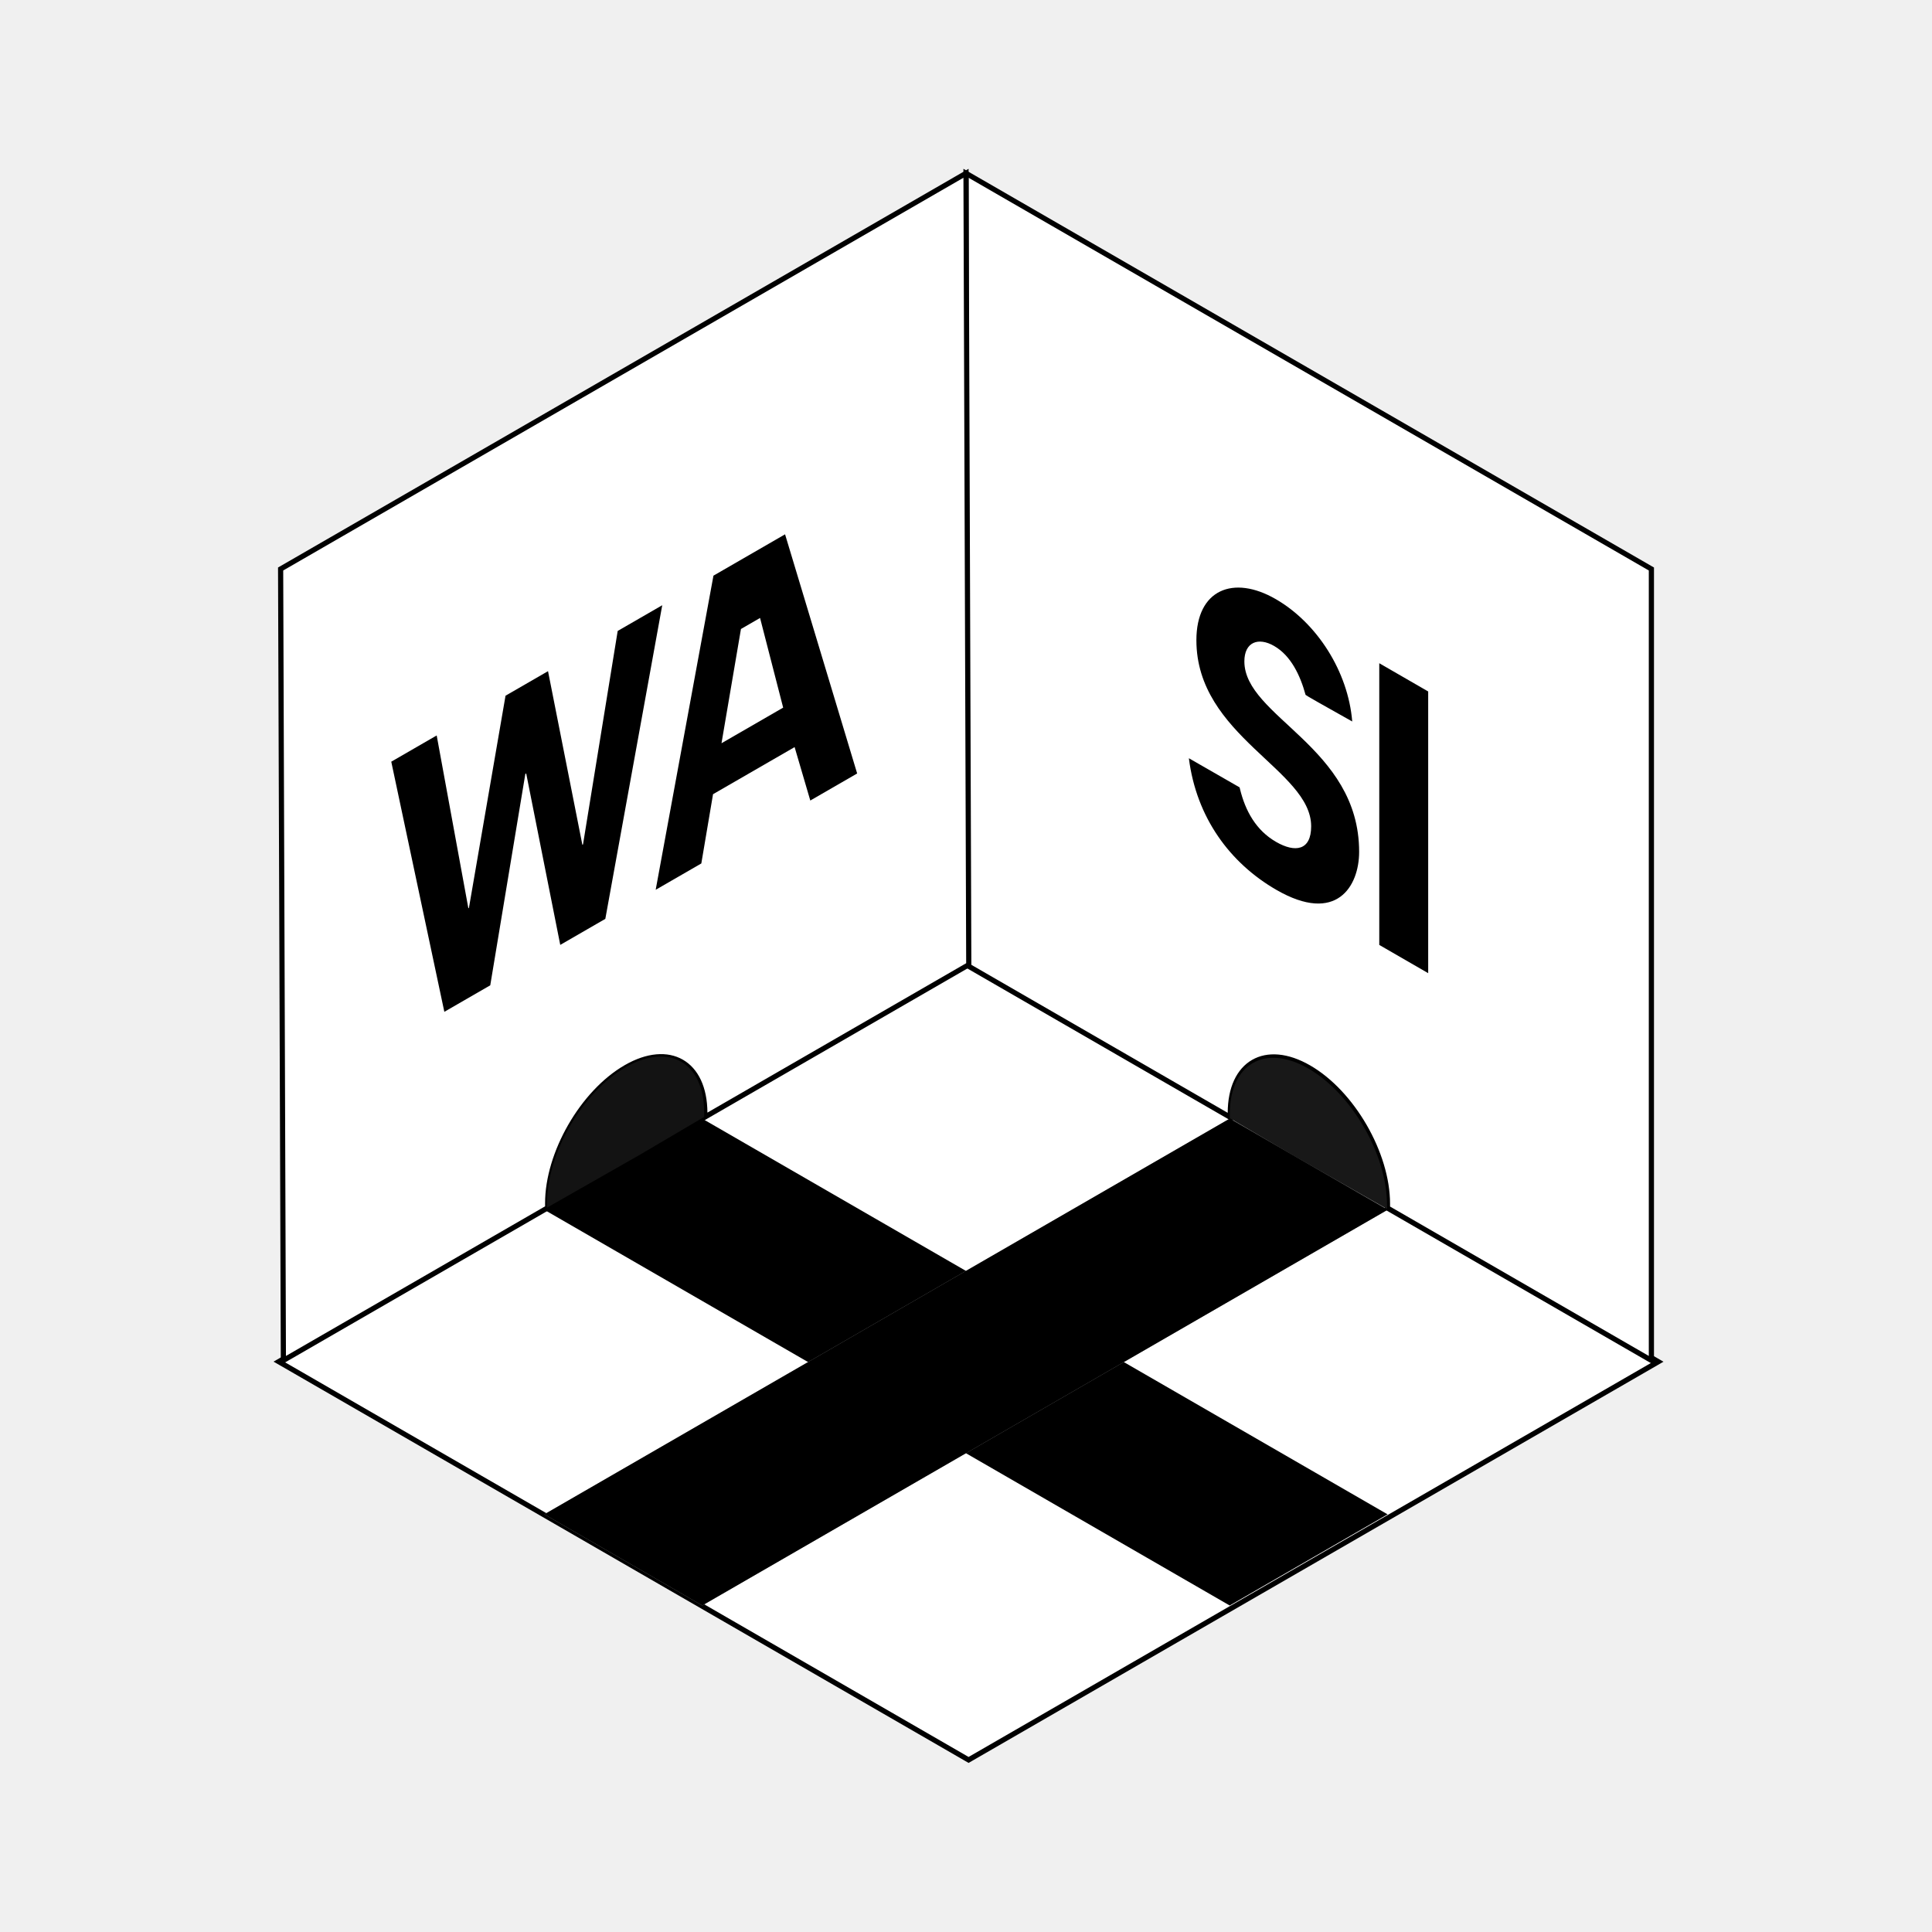
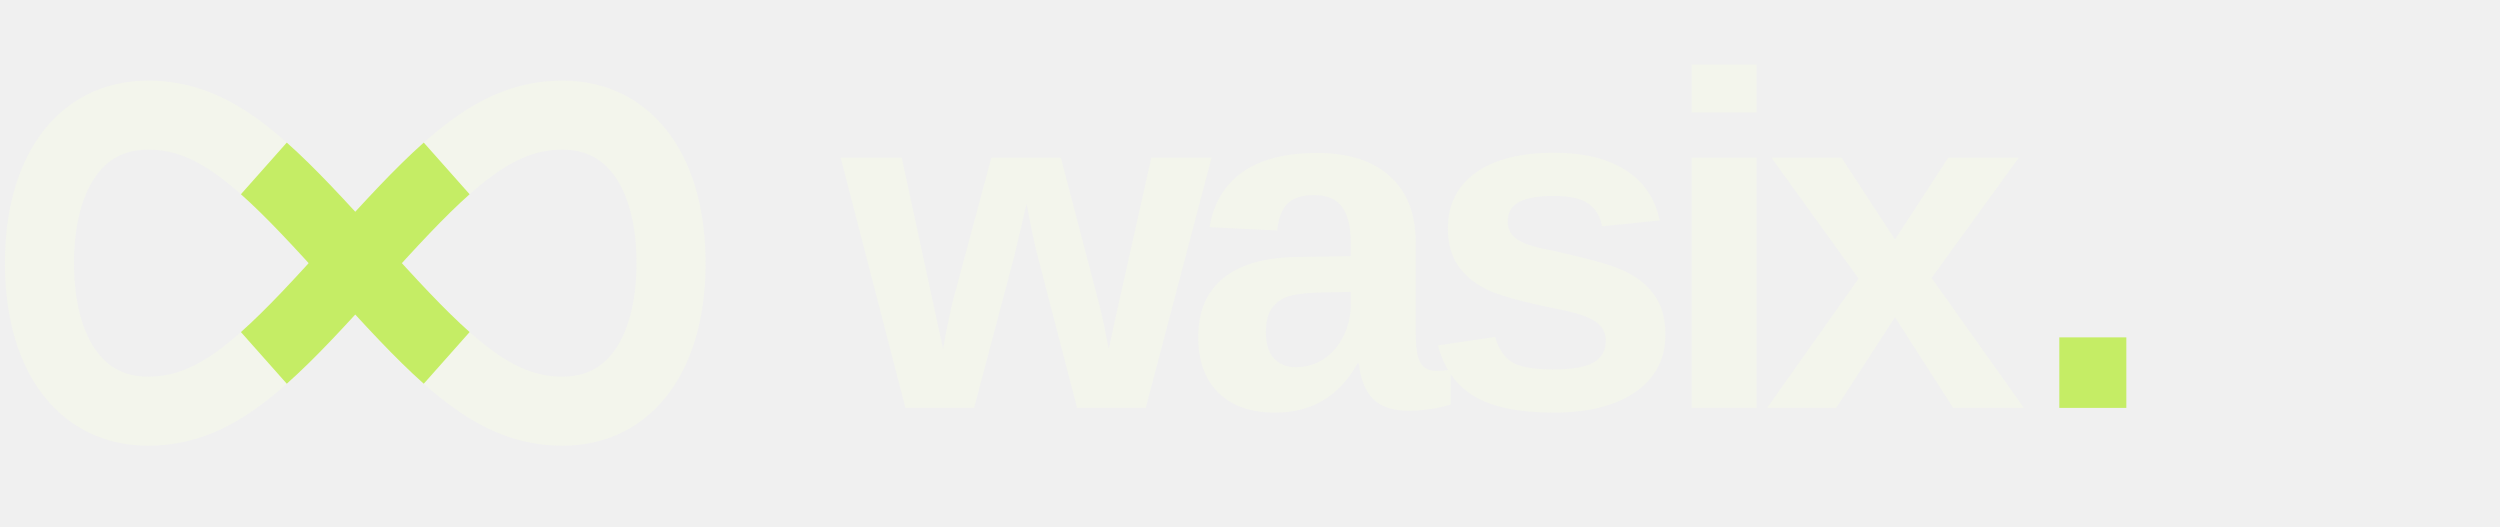
- <svg xmlns="http://www.w3.org/2000/svg" width="1494" height="1494" fill="none" viewBox="0 0 1494 1494">
-   <path fill="#939393" d="M1157 783.996H377v161h780v-161Z" />
-   <path fill="#fff" stroke="#000" stroke-width="4" d="m217.268 1051.94-1.732 1 1.732 1 530.007 306 1.732 1 1.732-1L1280.65 1054l1.73-1-1.73-1-530.008-306-1.732-1-1.732 1-529.91 305.94Z" />
-   <path fill="#000" d="m542.999 865.031-122.087 70.487 530.007 306.002 122.091-70.49-530.011-305.999Z" />
-   <path fill="#939393" d="m1073.4 935.301-122.105-70.5L420.949 1171l122.11 70.5L1073.4 935.301Z" />
-   <path fill="#fff" fill-rule="evenodd" stroke="#000" stroke-width="4" d="M951.382 864 747 746V134l530.01 306v612l-204.09-117.83v-3.3c0-38.75-27.2-85.875-60.77-105.255-33.557-19.375-60.768-3.675-60.768 35.085v3.3Z" clip-rule="evenodd" />
-   <path fill="#000" fill-rule="evenodd" d="M1045.67 557.916c-23.96-13.395-35.99-20.255-36.08-20.581-4.1-15-11.302-30.298-24.294-37.799-12.367-7.14-23.037-2.94-23.037 11.9 0 42.84 88.751 66.08 88.751 147.28 0 26.6-17.46 56.28-64.017 29.4-35.888-20.72-61.834-55.86-67.654-101.78l39.237 22.528c.089.387.181.773.275 1.158 4.156 17.072 12.417 32.056 27.9 40.994 14.789 8.54 27.159 6.72 27.159-12.04 0-43.68-88.751-69.72-88.751-143.92 0-39.2 28.613-50.68 61.349-31.78 32.012 18.48 56.012 56.14 59.162 94.64Zm58.74 194.63-37.83-21.84v-217.84l37.83 21.84v217.84Z" clip-rule="evenodd" />
-   <path fill="#fff" fill-rule="evenodd" stroke="#000" stroke-width="4" d="m423.518 933.996-.011-3.3c-.136-38.759 26.965-85.879 60.524-105.254 33.567-19.38 60.878-3.665 61.014 35.084l.011 3.3 204.088-117.83L747.007 134 217 440l2.136 612 204.382-118.004Z" clip-rule="evenodd" />
-   <path fill="#000" d="m302.562 588.999 35.126-20.28 24.495 133.624.433-.25 28.306-164.109 32.857-18.97 26.554 134.249.511-.295 26.811-165.059 34.45-19.89-44.008 242.534-34.858 20.125-26.331-132.564-.675.39-27.121 163.424-35.507 20.5-41.043-193.429Zm249.146-143.845 55.374-31.97 55.749 184.939-36.234 20.92-12.129-41.315-63.081 36.42-9.063 53.55-35.291 20.375 44.675-242.919Zm21.266 41.24-15.043 88.344 47.684-27.53-17.867-69.344-14.774 8.53Zm377.983 378.602 122.113 70.5L543.059 1241.5l-122.11-70.5 530.008-306.004Z" />
-   <path fill="#181818" fill-rule="evenodd" d="m951 864.685 50.12 29.5 71.42 40.67v-3.3c0-38.75-27.2-85.875-60.77-105.255-33.559-19.375-60.77-3.675-60.77 35.085v3.3Z" clip-rule="evenodd" />
-   <path fill="#131313" fill-rule="evenodd" d="m544.538 863.685-50.118 29.5-71.42 40.67v-3.3c0-38.75 27.202-85.875 60.769-105.255 33.559-19.375 60.769-3.675 60.769 35.085v3.3Z" clip-rule="evenodd" />
+ <svg xmlns="http://www.w3.org/2000/svg" viewBox="0 0 190 40" role="img" aria-label="WASIX">
+   <g transform="translate(0 2) scale(.75)">
+     <g fill="none" stroke-width="7" stroke-linecap="round" stroke-linejoin="round">
+       <path d="M36 24C27 14 22 9 15 9C8 9 4 15 4 24C4 33 8 39 15 39C22 39 27 34 36 24C45 14 50 9 57 9C64 9 68 15 68 24C68 33 64 39 57 39C50 39 45 34 36 24Z" stroke="#f3f5ec" />
+       <path d="M26.736 14.4C29.44 16.8 32.4 20 36 24C39.6 28 42.56 31.2 45.264 33.6M26.736 33.6C29.44 31.2 32.4 28 36 24C39.6 20 42.56 16.8 45.264 14.4" stroke="#c5ed65" stroke-linecap="butt" />
+     </g>
+   </g>
+   <text x="64" y="31" fill="#f3f5ec" font-family="Arial, Helvetica, sans-serif" font-size="36" font-weight="700" letter-spacing="-2">wasix<tspan fill="#c5ed65">.</tspan>
+   </text>
</svg>
